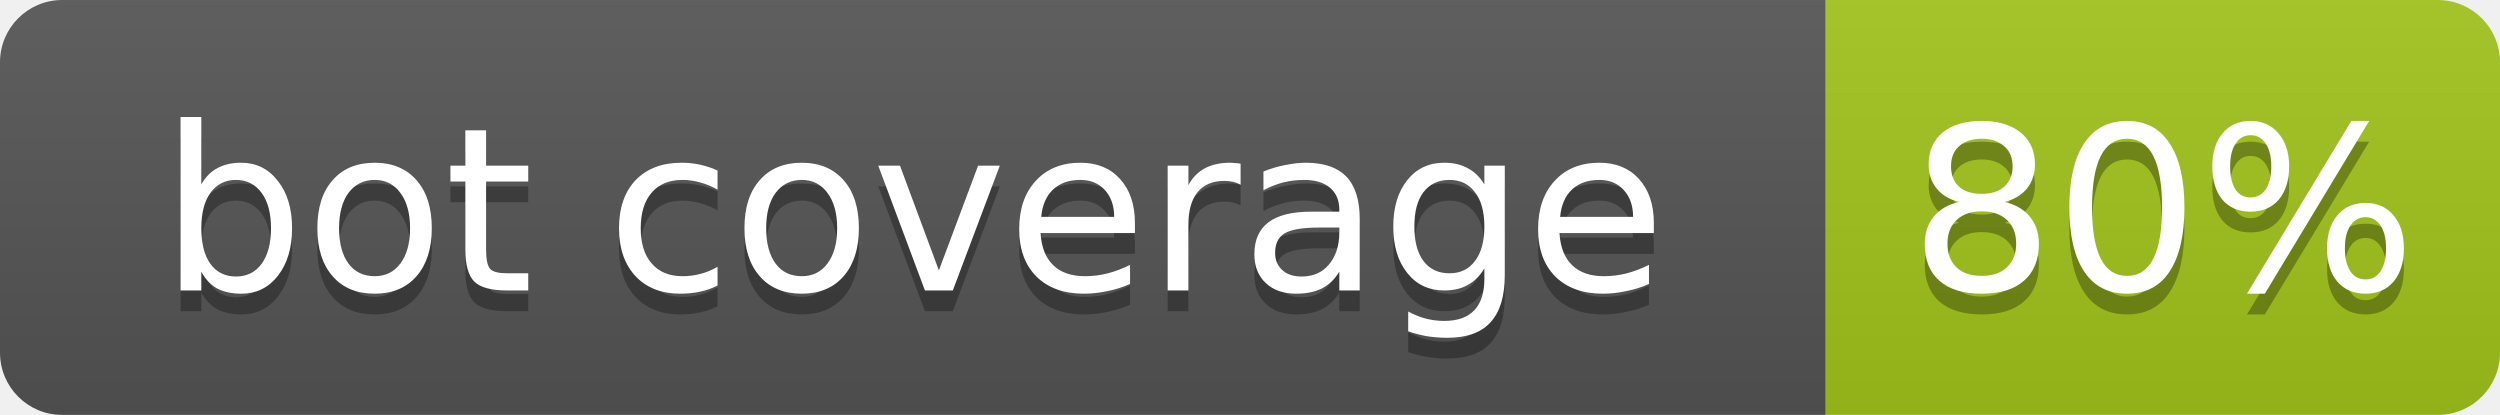
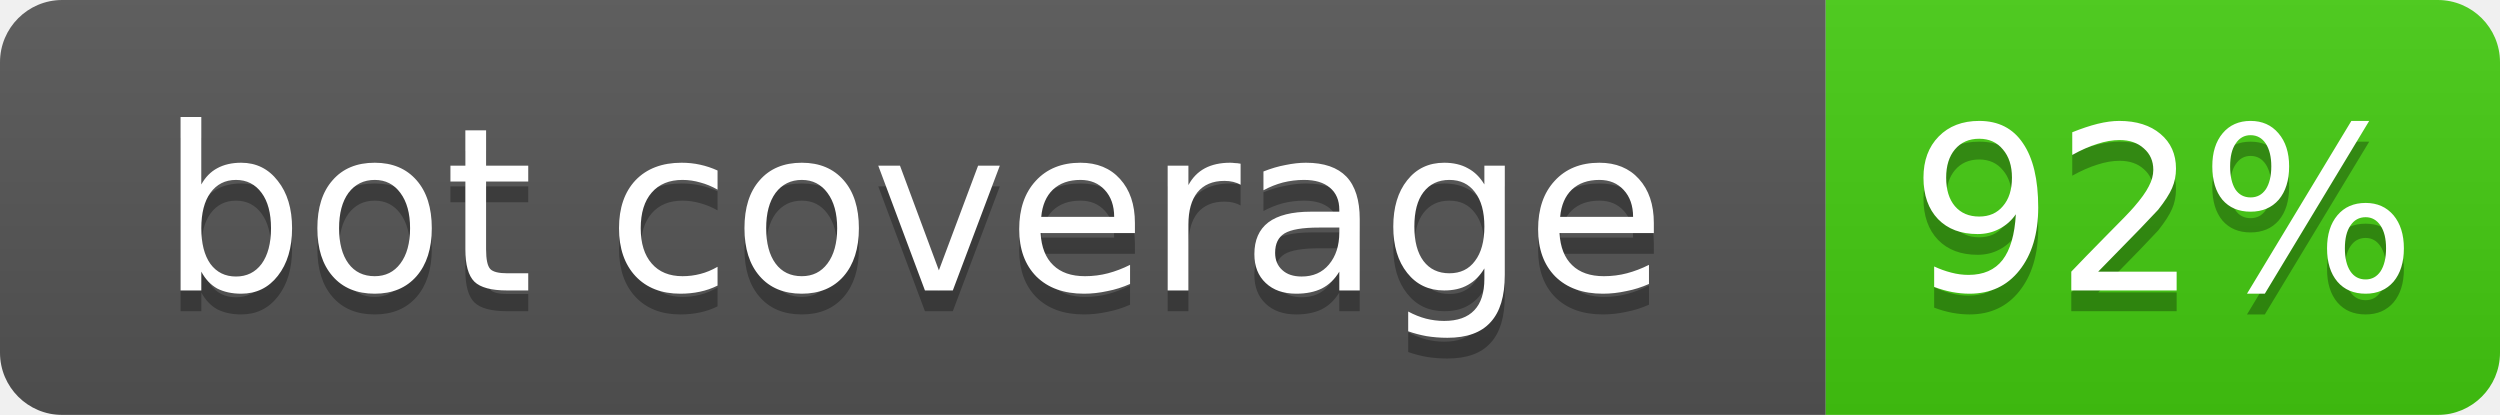
<svg xmlns="http://www.w3.org/2000/svg" width="120.5" height="20">
  <linearGradient id="b" x2="0" y2="100%">
    <stop offset="0" stop-color="#bbb" stop-opacity=".1" />
    <stop offset="1" stop-opacity=".1" />
  </linearGradient>
  <mask id="a">
    <rect width="120.5" height="20" rx="3" fill="#fff" />
  </mask>
  <g mask="url(#a)">
    <rect width="88.0" height="20" fill="#555" />
-     <rect x="88.0" width="32.5" height="20" fill="#a3c51c" />
+     <rect x="88.0" width="32.5" height="20" fill="#4c1" />
    <rect width="120.5" height="20" fill="url(#b)" />
  </g>
  <g fill="#fff" text-anchor="middle" font-family="DejaVu Sans,Verdana,Geneva,sans-serif" font-size="11">
    <text x="44.0" y="15" fill="#010101" fill-opacity=".3">bot coverage</text>
    <text x="44.0" y="14">bot coverage</text>
-     <text x="104.25" y="15" fill="#010101" fill-opacity=".3">80%</text>
-     <text x="104.25" y="14">80%</text>
+     <text x="104.25" y="15" fill="#010101" fill-opacity=".3">92%</text>
+     <text x="104.25" y="14">92%</text>
  </g>
</svg>
